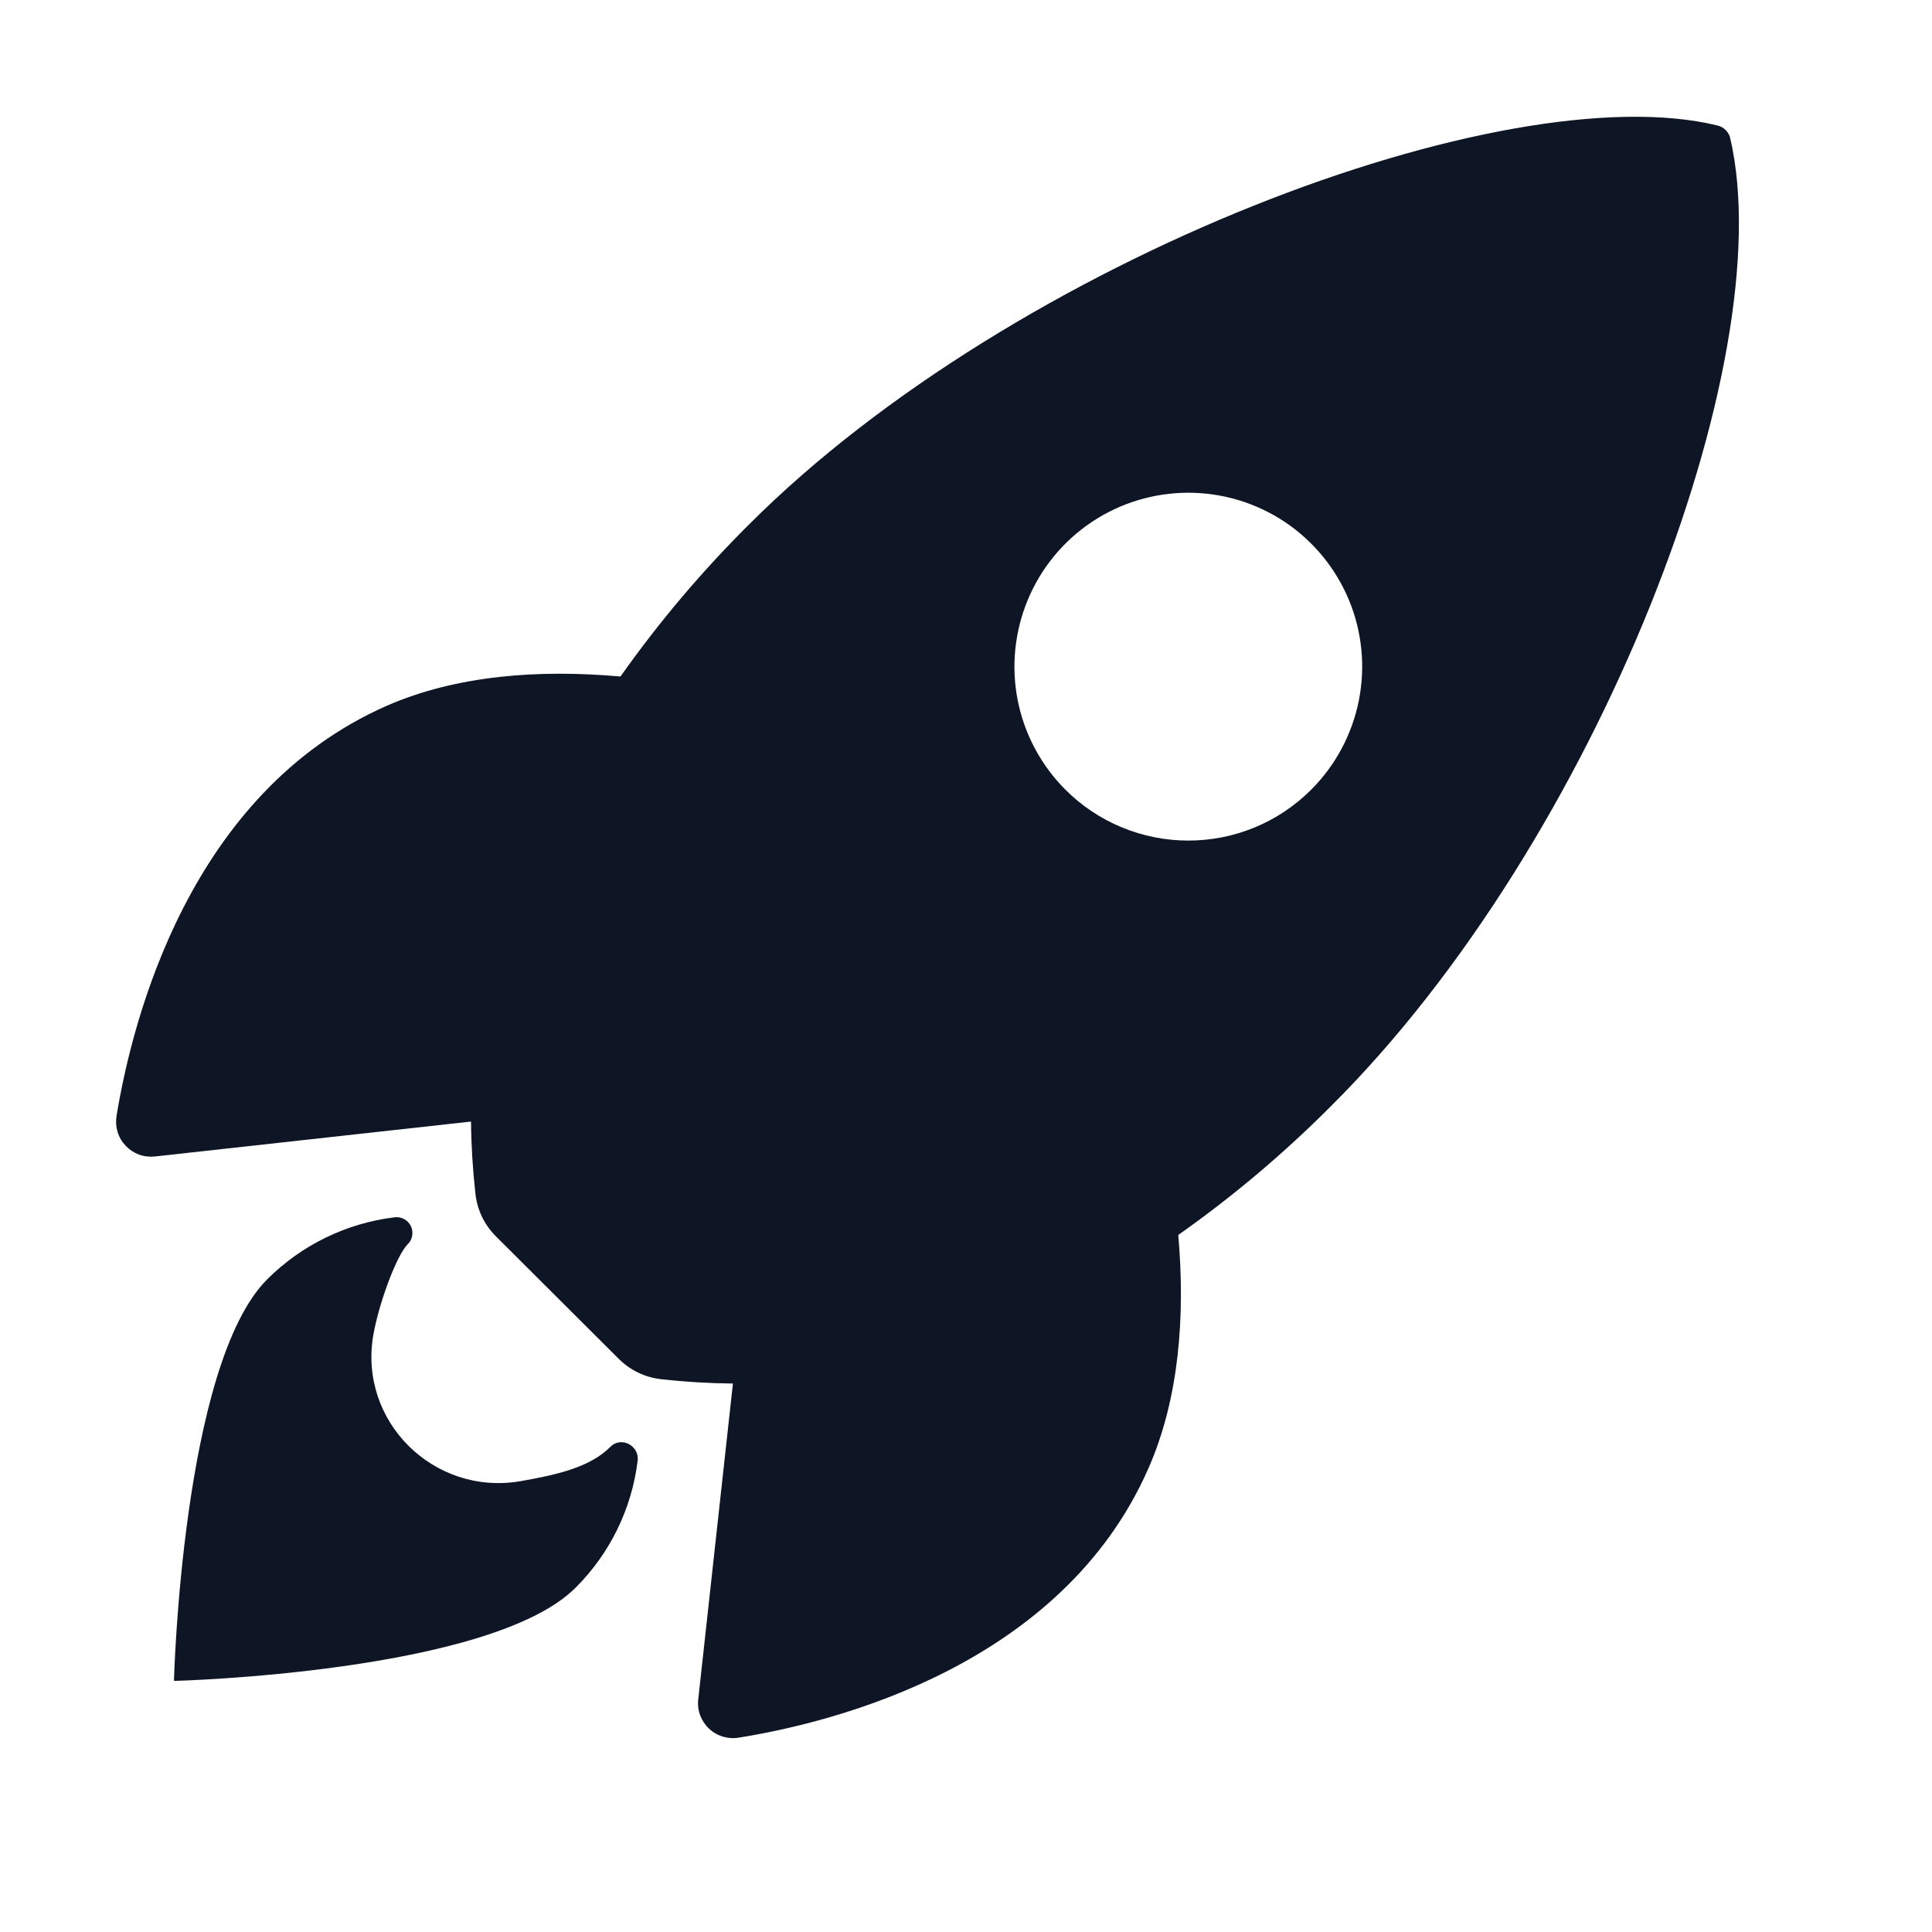
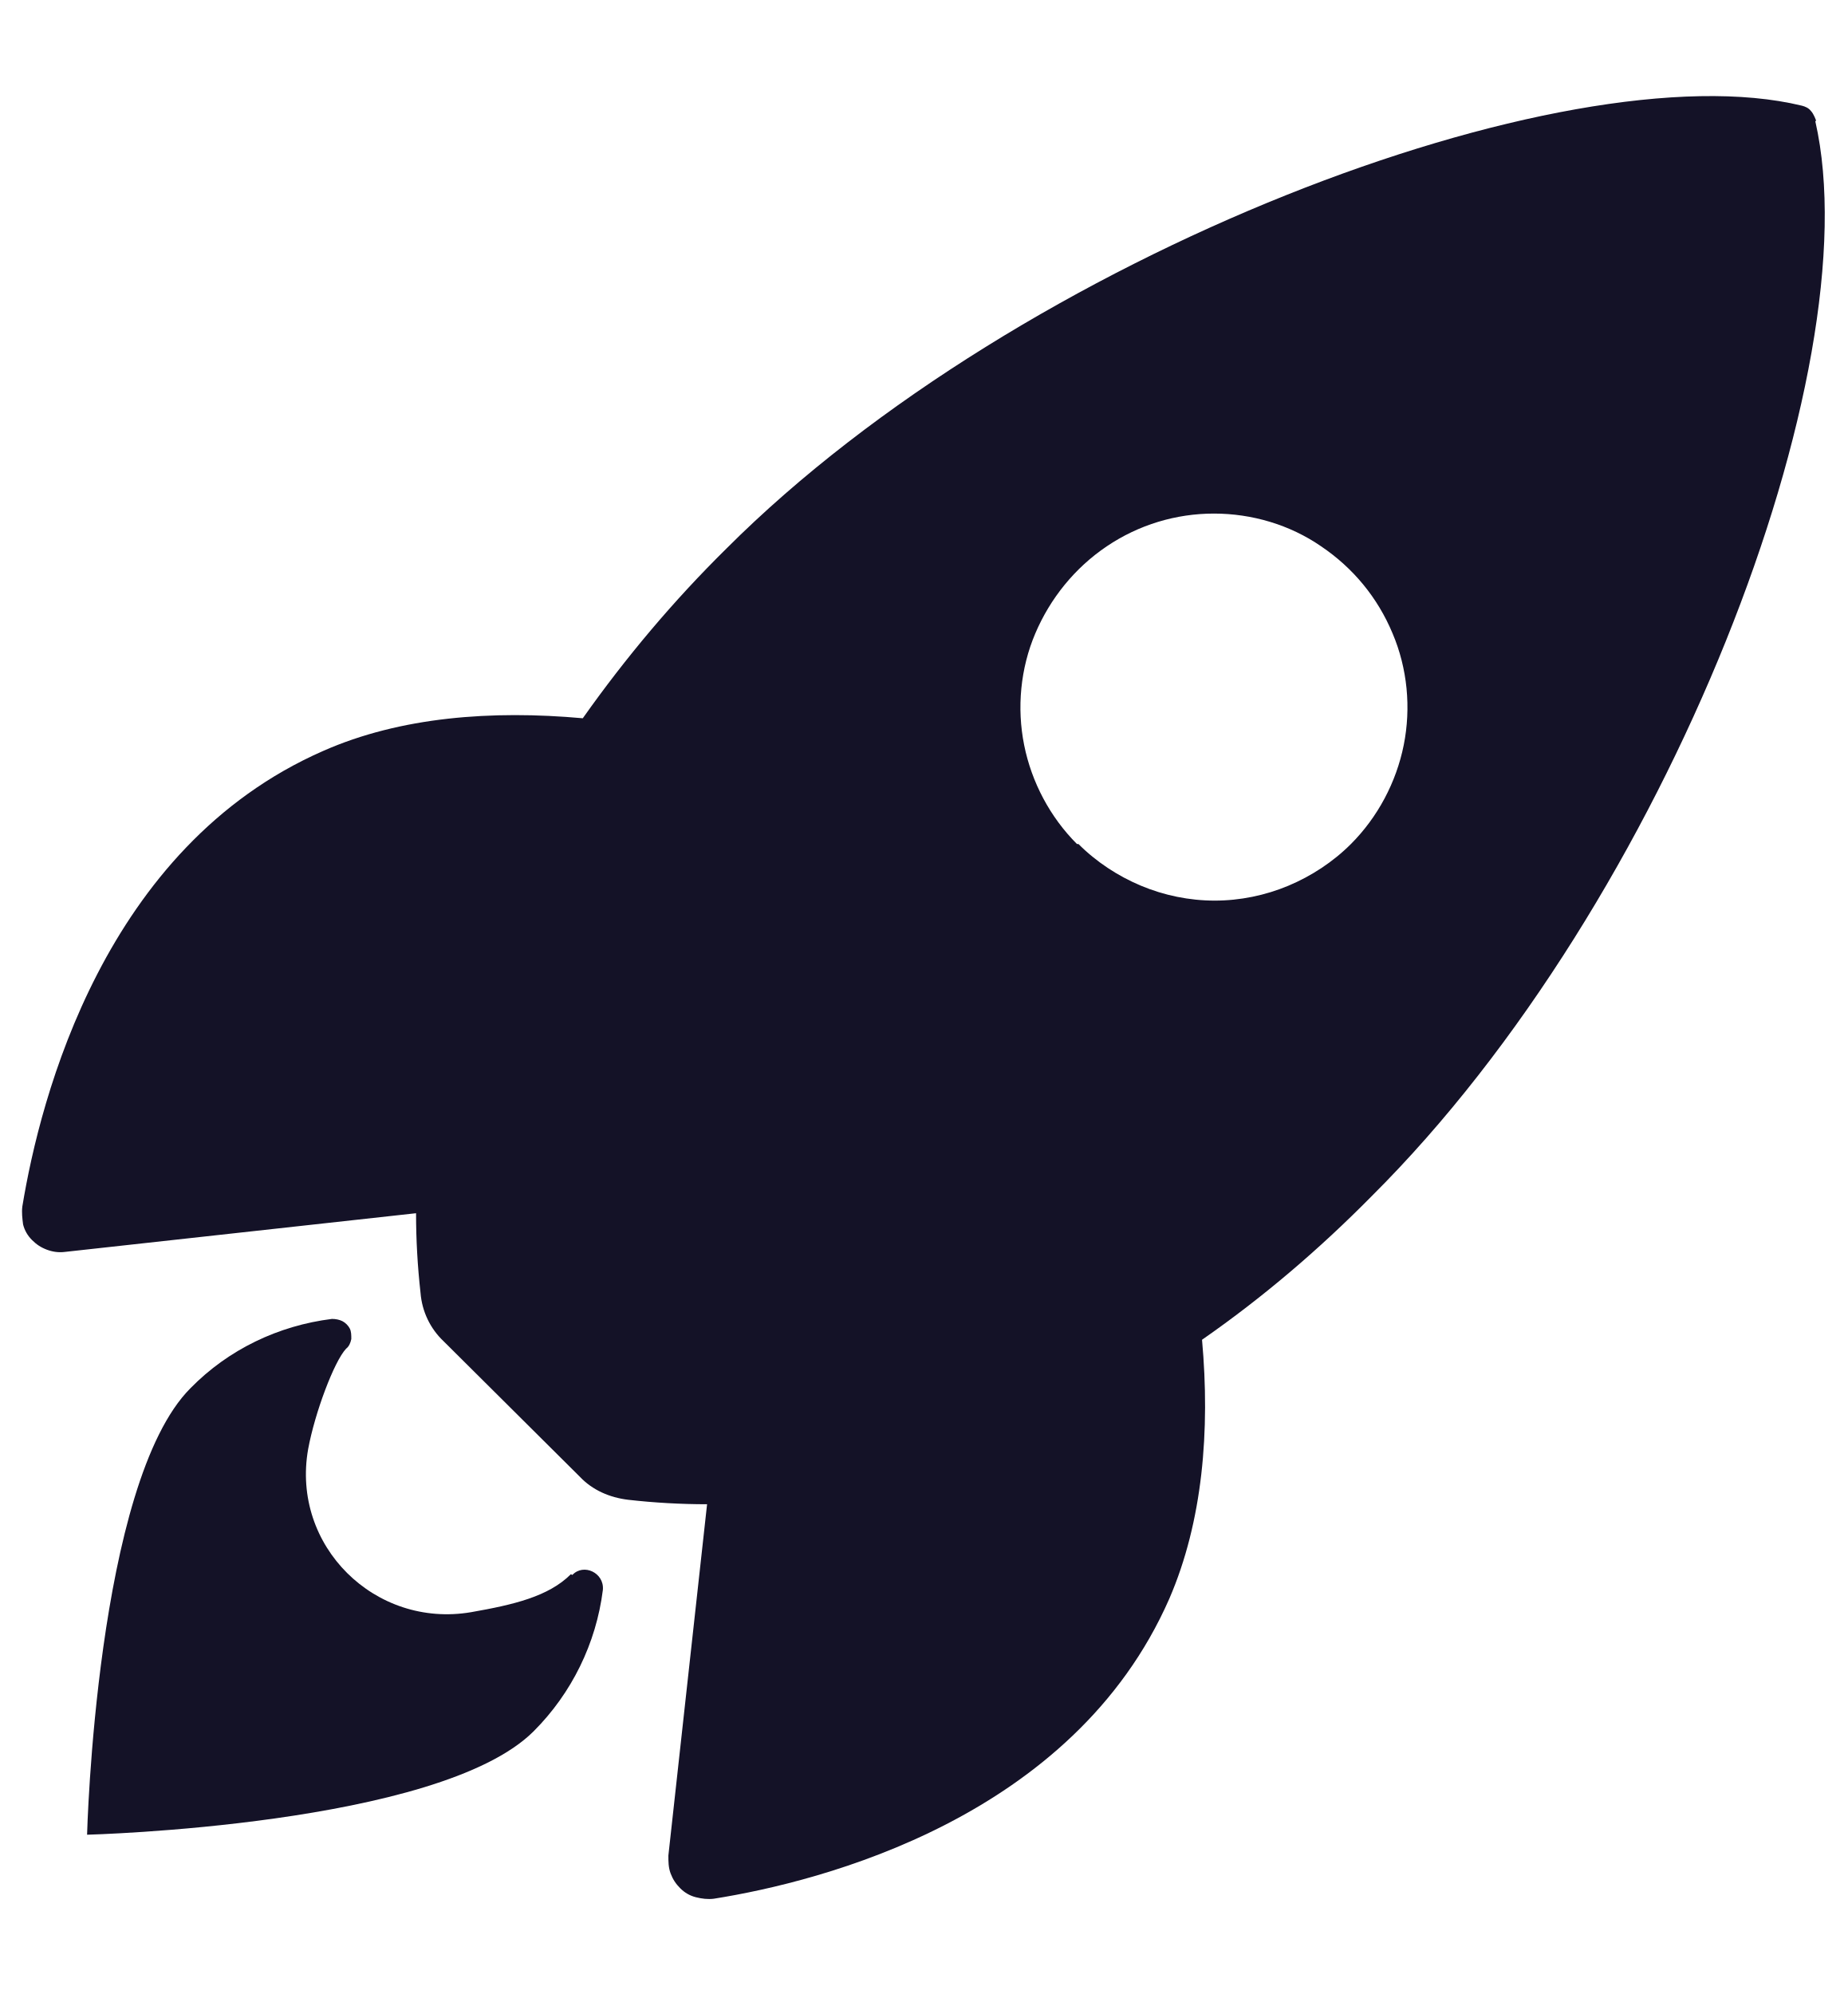
- <svg xmlns="http://www.w3.org/2000/svg" width="25" height="25" viewBox="0 0 25 25" fill="none">
-   <path d="M22.391 1.796C22.383 1.754 22.362 1.716 22.333 1.686C22.303 1.655 22.266 1.634 22.225 1.624C19.479 0.953 13.136 3.345 9.699 6.78C9.086 7.388 8.527 8.049 8.029 8.754C6.969 8.66 5.909 8.738 5.006 9.132C2.457 10.254 1.715 13.181 1.508 14.44C1.497 14.509 1.501 14.579 1.521 14.646C1.541 14.713 1.577 14.774 1.625 14.825C1.673 14.876 1.732 14.915 1.797 14.94C1.863 14.964 1.933 14.972 2.003 14.965L6.095 14.513C6.098 14.822 6.117 15.13 6.151 15.437C6.172 15.65 6.266 15.849 6.418 15.999L8.003 17.58C8.154 17.732 8.353 17.827 8.566 17.848C8.871 17.882 9.177 17.9 9.484 17.903L9.035 21.991C9.027 22.06 9.036 22.131 9.06 22.196C9.085 22.262 9.124 22.321 9.175 22.369C9.225 22.416 9.287 22.452 9.354 22.472C9.42 22.492 9.491 22.497 9.56 22.485C10.817 22.284 13.749 21.542 14.864 18.993C15.258 18.09 15.338 17.035 15.247 15.98C15.954 15.482 16.616 14.923 17.226 14.31C20.674 10.88 23.052 4.678 22.391 1.796ZM13.786 10.218C13.471 9.903 13.257 9.502 13.17 9.066C13.083 8.629 13.128 8.177 13.298 7.766C13.468 7.354 13.756 7.003 14.127 6.755C14.496 6.508 14.932 6.376 15.377 6.376C15.822 6.376 16.257 6.508 16.627 6.755C16.997 7.003 17.285 7.354 17.456 7.766C17.626 8.177 17.67 8.629 17.583 9.066C17.496 9.502 17.282 9.903 16.967 10.218C16.758 10.427 16.511 10.593 16.238 10.706C15.965 10.819 15.672 10.877 15.377 10.877C15.081 10.877 14.789 10.819 14.516 10.706C14.243 10.593 13.995 10.427 13.786 10.218Z" fill="#0E1626" />
-   <path d="M7.896 18.724C7.639 18.981 7.227 19.081 6.731 19.167C5.616 19.357 4.632 18.394 4.832 17.268C4.909 16.841 5.135 16.242 5.275 16.101C5.306 16.071 5.327 16.032 5.334 15.99C5.341 15.947 5.335 15.903 5.316 15.865C5.297 15.826 5.266 15.794 5.228 15.774C5.19 15.754 5.147 15.746 5.104 15.752C4.481 15.828 3.901 16.111 3.457 16.555C2.355 17.658 2.251 21.751 2.251 21.751C2.251 21.751 6.347 21.647 7.449 20.544C7.894 20.1 8.177 19.52 8.252 18.895C8.269 18.699 8.031 18.583 7.896 18.724Z" fill="#0E1626" />
+ <svg xmlns="http://www.w3.org/2000/svg" id="Calque_1" data-name="Calque 1" viewBox="0 0 24.82 26.79">
+   <defs>
+     <style>
+       .cls-1 {
+         fill: #141227;
+       }
+     </style>
+   </defs>
+   <path class="cls-1" d="m24.4,1.62s-.03-.09-.07-.13c-.03-.04-.08-.06-.12-.07-3.17-.77-10.49,1.99-14.45,5.95-.71.7-1.35,1.46-1.93,2.28-1.22-.11-2.45-.02-3.49.44C1.4,11.38.54,14.75.3,16.21c-.01.08,0,.16.01.24.02.08.06.15.12.21.06.06.12.1.2.13.08.03.16.04.24.03l4.72-.52c0,.36.02.71.06,1.07.02.25.13.48.31.65l1.83,1.82c.17.18.4.28.65.31.35.04.71.06,1.06.06l-.52,4.72c0,.08,0,.16.03.24s.07.14.13.2c.06.06.13.1.21.12.08.02.16.03.24.02,1.45-.23,4.83-1.09,6.12-4.03.45-1.04.55-2.26.44-3.48.82-.57,1.58-1.22,2.28-1.93,3.98-3.96,6.72-11.11,5.96-14.44Zm-9.93,9.72c-.36-.36-.61-.83-.71-1.33-.1-.5-.05-1.03.15-1.5.2-.47.53-.88.96-1.17.43-.29.93-.44,1.44-.44s1.02.15,1.44.44c.43.29.76.69.96,1.17.2.47.25,1,.15,1.5-.1.5-.35.97-.71,1.33-.24.24-.53.43-.84.56-.31.13-.65.2-.99.2s-.68-.07-.99-.2c-.31-.13-.6-.32-.84-.56Z" />
+   <path class="cls-1" d="m7.67,21.15c-.3.3-.77.41-1.34.51-1.29.22-2.42-.89-2.19-2.19.09-.49.35-1.18.51-1.35.04-.03.06-.08.07-.13,0-.05,0-.1-.02-.14-.02-.04-.06-.08-.1-.1-.04-.02-.09-.03-.14-.03-.72.09-1.39.41-1.9.93-1.27,1.27-1.39,6-1.39,6,0,0,4.73-.12,6-1.39.51-.51.84-1.18.93-1.9.02-.23-.26-.36-.41-.2Z" />
</svg>
